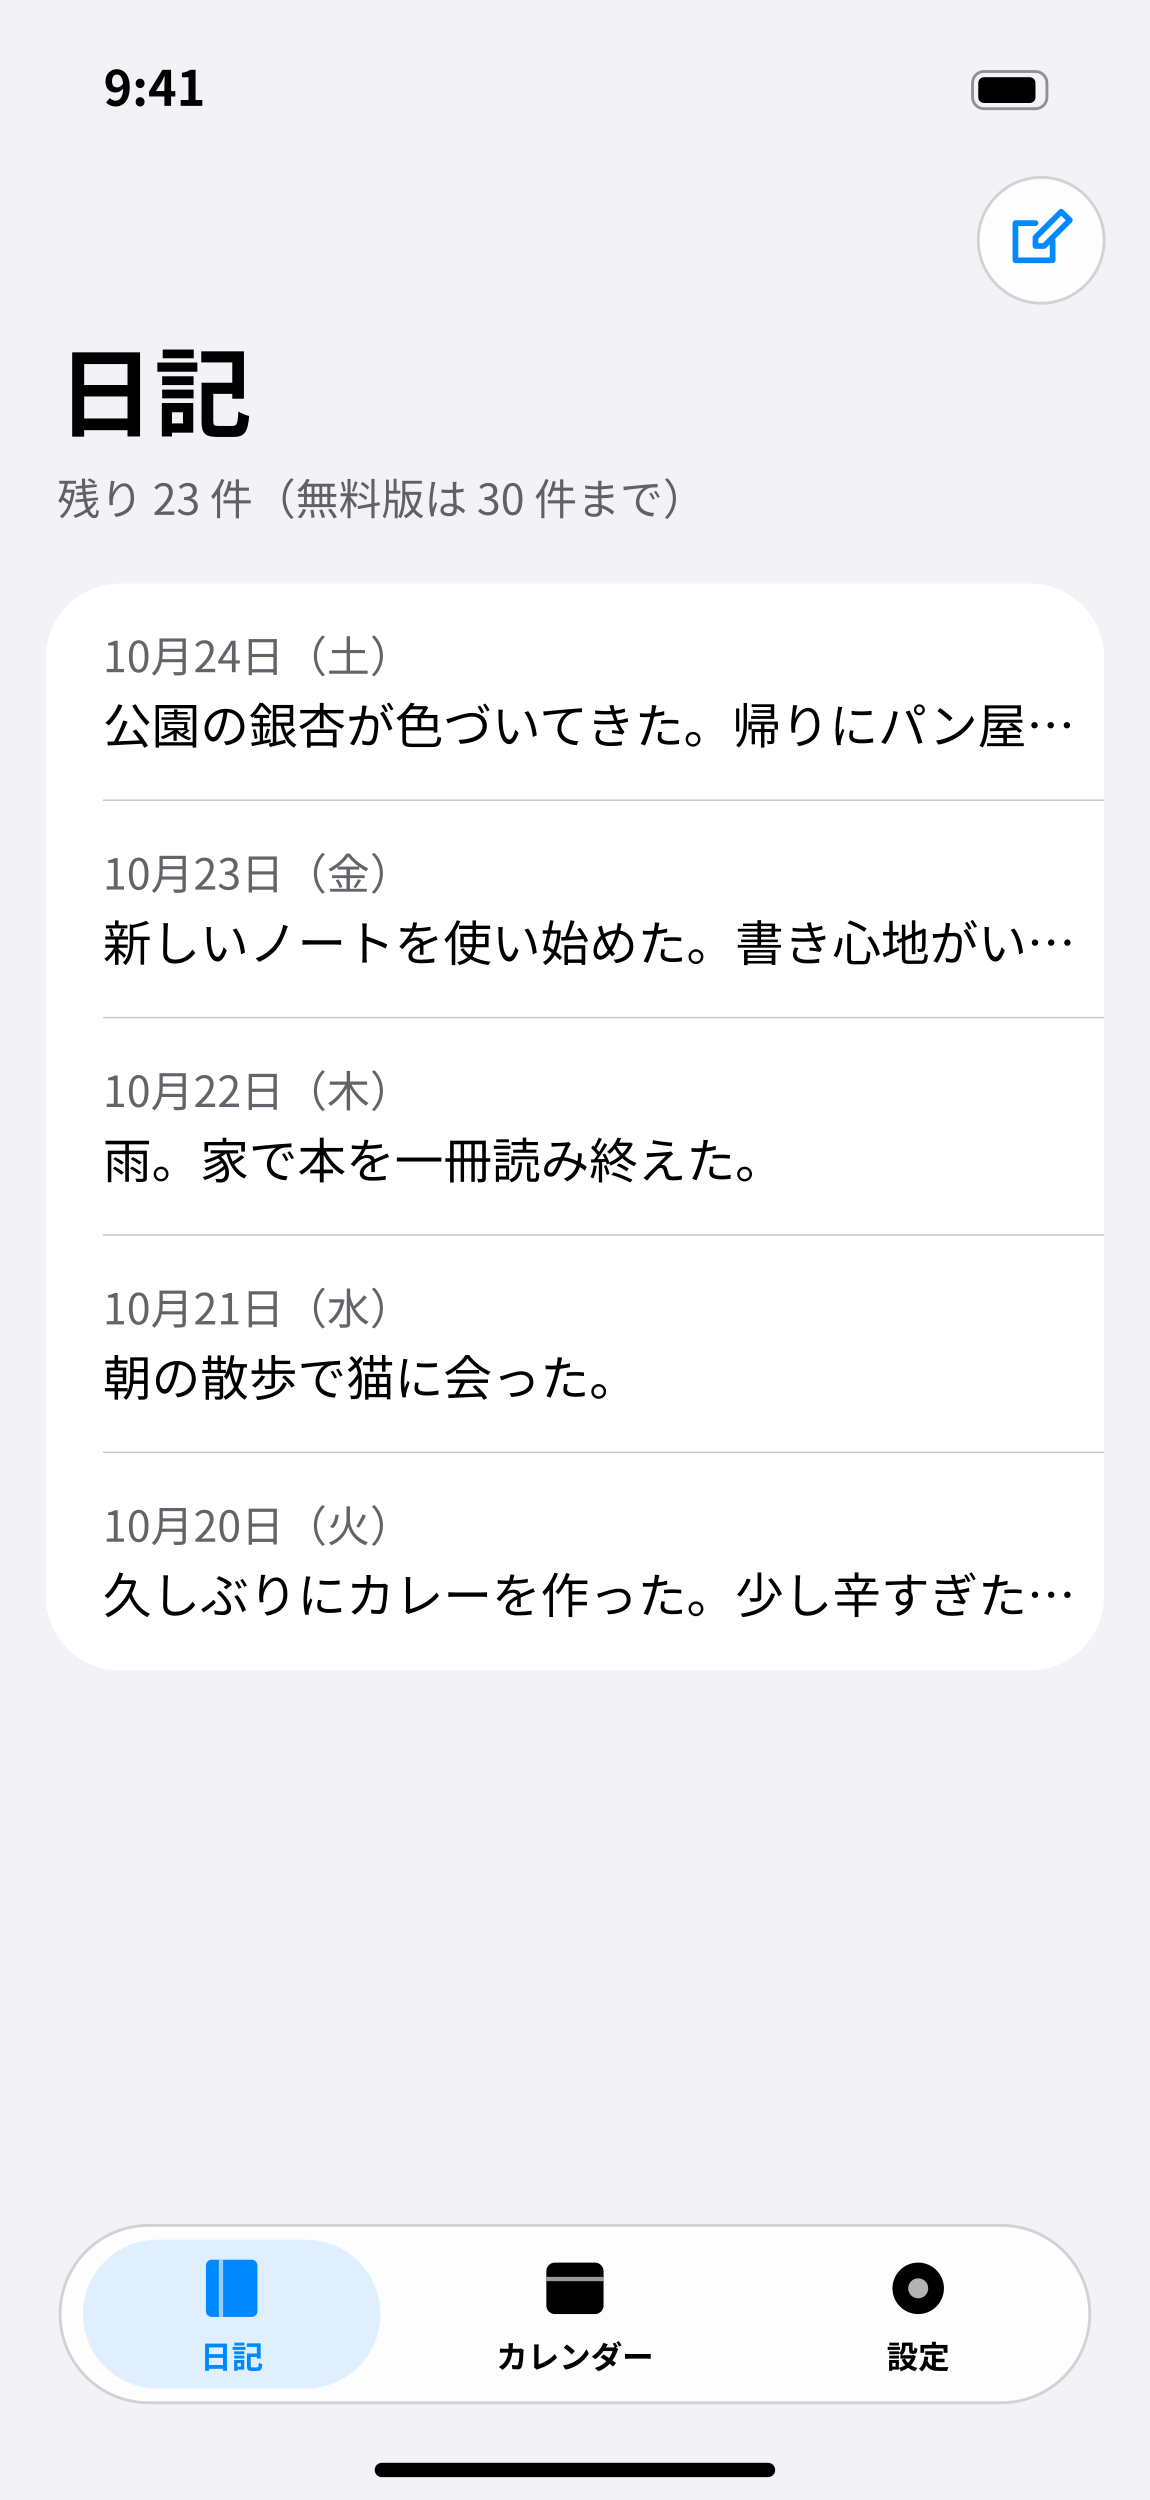
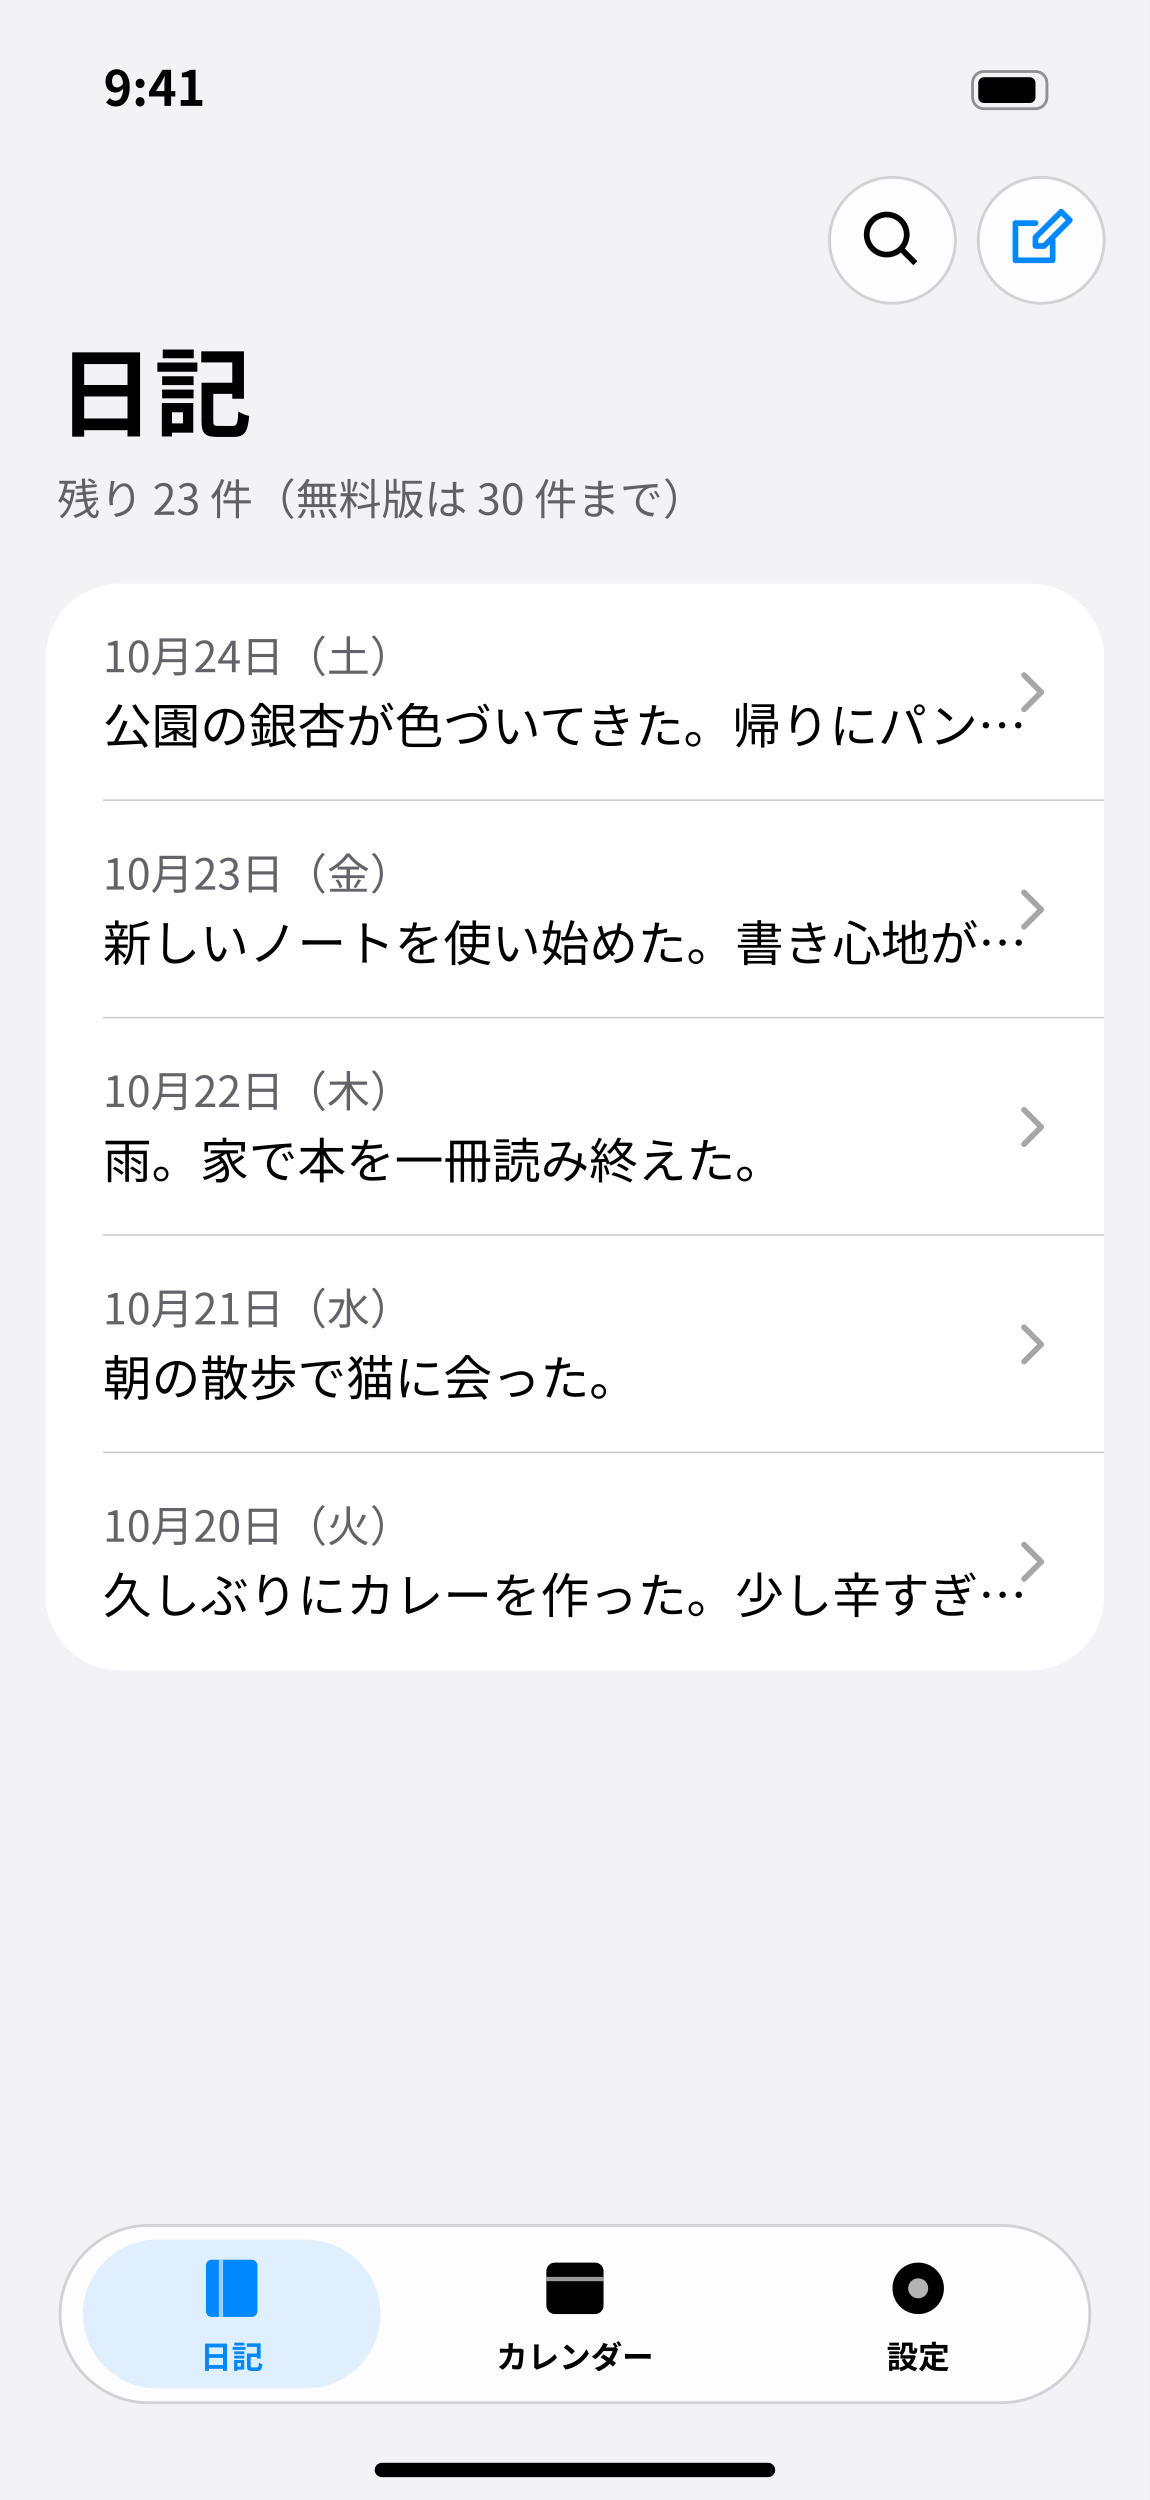
<svg xmlns="http://www.w3.org/2000/svg" width="402" height="874" viewBox="0 0 402 874" data-bg="#F2F2F7">
  <rect width="100%" height="100%" fill="#F2F2F7" />
  <text x="54" y="37" font-family="-apple-system, 'SF Pro Text', 'Hiragino Sans', 'Noto Sans JP', 'Noto Sans CJK JP', sans-serif" font-size="17" font-weight="600" fill="#000000" text-anchor="middle">9:41</text>
  <rect x="340" y="25" width="26" height="13" rx="4" fill="none" stroke="#000000" stroke-opacity="0.4" />
  <rect x="342" y="27" width="20" height="9" rx="2" fill="#000000" />
  <circle cx="364" cy="84" r="22" fill="#FFFFFF" fill-opacity="0.82" stroke="#D1D1D6" />
  <g transform="translate(352,72) scale(1.0)" fill="none" stroke="#0088FF" stroke-width="2" stroke-linecap="round" stroke-linejoin="round">
    <path d="M3 6h7M3 6v13h13v-7" />
    <path d="M19 2l3 3-9 9h-3v-3z" />
  </g>
+   <circle cx="312" cy="84" r="22" fill="#FFFFFF" fill-opacity="0.82" stroke="#D1D1D6" />
+   <g fill="none" stroke="#000000" stroke-width="2">
+     <circle cx="310" cy="82" r="7" />
+     <path d="M315 87l5 5" />
+   </g>
  <text x="20" y="150" font-family="-apple-system, 'SF Pro Text', 'Hiragino Sans', 'Noto Sans JP', 'Noto Sans CJK JP', sans-serif" font-size="34" font-weight="700" fill="#000000" text-anchor="start">日記</text>
  <text x="20" y="180" font-family="-apple-system, 'SF Pro Text', 'Hiragino Sans', 'Noto Sans JP', 'Noto Sans CJK JP', sans-serif" font-size="15" font-weight="400" fill="#3C3C43" text-anchor="start" opacity="0.8">残り 23 件（無料版は 30 件まで）</text>
  <rect x="16" y="204" width="370" height="380" rx="26" fill="#FFFFFF" />
  <text x="36" y="235" font-family="-apple-system, 'SF Pro Text', 'Hiragino Sans', 'Noto Sans JP', 'Noto Sans CJK JP', sans-serif" font-size="15" font-weight="400" fill="#3C3C43" text-anchor="start" opacity="0.8" data-bg="#FFFFFF">10月24日（土）</text>
-   <text x="36" y="260" font-family="-apple-system, 'SF Pro Text', 'Hiragino Sans', 'Noto Sans JP', 'Noto Sans CJK JP', sans-serif" font-size="17" font-weight="400" fill="#000000" text-anchor="start" data-bg="#FFFFFF">公園の銀杏が色づいてきた。帰りにパン屋…</text>
+   <text x="36" y="260" font-family="-apple-system, 'SF Pro Text', 'Hiragino Sans', 'Noto Sans JP', 'Noto Sans CJK JP', sans-serif" font-size="17" font-weight="400" fill="#000000" text-anchor="start" data-bg="#FFFFFF">公園の銀杏が色づいてきた。帰りにパン…</text>
+   <path d="M358 236l6 6-6 6" fill="none" stroke="#000000" stroke-opacity="0.35" stroke-width="2" stroke-linecap="round" stroke-linejoin="round" />
  <rect x="36" y="279.5" width="350" height="0.5" fill="#C6C6C8" />
  <text x="36" y="311" font-family="-apple-system, 'SF Pro Text', 'Hiragino Sans', 'Noto Sans JP', 'Noto Sans CJK JP', sans-serif" font-size="15" font-weight="400" fill="#3C3C43" text-anchor="start" opacity="0.8" data-bg="#FFFFFF">10月23日（金）</text>
-   <text x="36" y="336" font-family="-apple-system, 'SF Pro Text', 'Hiragino Sans', 'Noto Sans JP', 'Noto Sans CJK JP', sans-serif" font-size="17" font-weight="400" fill="#000000" text-anchor="start" data-bg="#FFFFFF">新しいノートを使い始めた。書き心地がい…</text>
+   <text x="36" y="336" font-family="-apple-system, 'SF Pro Text', 'Hiragino Sans', 'Noto Sans JP', 'Noto Sans CJK JP', sans-serif" font-size="17" font-weight="400" fill="#000000" text-anchor="start" data-bg="#FFFFFF">新しいノートを使い始めた。書き心地が…</text>
+   <path d="M358 312l6 6-6 6" fill="none" stroke="#000000" stroke-opacity="0.35" stroke-width="2" stroke-linecap="round" stroke-linejoin="round" />
  <rect x="36" y="355.5" width="350" height="0.5" fill="#C6C6C8" />
  <text x="36" y="387" font-family="-apple-system, 'SF Pro Text', 'Hiragino Sans', 'Noto Sans JP', 'Noto Sans CJK JP', sans-serif" font-size="15" font-weight="400" fill="#3C3C43" text-anchor="start" opacity="0.8" data-bg="#FFFFFF">10月22日（木）</text>
  <text x="36" y="412" font-family="-apple-system, 'SF Pro Text', 'Hiragino Sans', 'Noto Sans JP', 'Noto Sans CJK JP', sans-serif" font-size="17" font-weight="400" fill="#000000" text-anchor="start" data-bg="#FFFFFF">雨。家で本を一冊読み終えた。</text>
+   <path d="M358 388l6 6-6 6" fill="none" stroke="#000000" stroke-opacity="0.35" stroke-width="2" stroke-linecap="round" stroke-linejoin="round" />
  <rect x="36" y="431.5" width="350" height="0.5" fill="#C6C6C8" />
  <text x="36" y="463" font-family="-apple-system, 'SF Pro Text', 'Hiragino Sans', 'Noto Sans JP', 'Noto Sans CJK JP', sans-serif" font-size="15" font-weight="400" fill="#3C3C43" text-anchor="start" opacity="0.8" data-bg="#FFFFFF">10月21日（水）</text>
  <text x="36" y="488" font-family="-apple-system, 'SF Pro Text', 'Hiragino Sans', 'Noto Sans JP', 'Noto Sans CJK JP', sans-serif" font-size="17" font-weight="400" fill="#000000" text-anchor="start" data-bg="#FFFFFF">朝の散歩で猫に会った。</text>
+   <path d="M358 464l6 6-6 6" fill="none" stroke="#000000" stroke-opacity="0.35" stroke-width="2" stroke-linecap="round" stroke-linejoin="round" />
  <rect x="36" y="507.5" width="350" height="0.5" fill="#C6C6C8" />
  <text x="36" y="539" font-family="-apple-system, 'SF Pro Text', 'Hiragino Sans', 'Noto Sans JP', 'Noto Sans CJK JP', sans-serif" font-size="15" font-weight="400" fill="#3C3C43" text-anchor="start" opacity="0.8" data-bg="#FFFFFF">10月20日（火）</text>
-   <text x="36" y="564" font-family="-apple-system, 'SF Pro Text', 'Hiragino Sans', 'Noto Sans JP', 'Noto Sans CJK JP', sans-serif" font-size="17" font-weight="400" fill="#000000" text-anchor="start" data-bg="#FFFFFF">久しぶりにカレーを作った。少し辛すぎた…</text>
+   <text x="36" y="564" font-family="-apple-system, 'SF Pro Text', 'Hiragino Sans', 'Noto Sans JP', 'Noto Sans CJK JP', sans-serif" font-size="17" font-weight="400" fill="#000000" text-anchor="start" data-bg="#FFFFFF">久しぶりにカレーを作った。少し辛すぎ…</text>
+   <path d="M358 540l6 6-6 6" fill="none" stroke="#000000" stroke-opacity="0.35" stroke-width="2" stroke-linecap="round" stroke-linejoin="round" />
  <rect x="21" y="778" width="360" height="62" rx="31" fill="#FFFFFF" fill-opacity="0.82" stroke="#D1D1D6" />
  <rect x="29.0" y="783" width="104" height="52" rx="26" fill="#0088FF" fill-opacity="0.12" />
  <rect x="72.0" y="790" width="18" height="20" rx="2" fill="#0088FF" />
  <rect x="76.5" y="790" width="1.5" height="20" fill="#FFFFFF" fill-opacity="0.6" />
  <text x="81.0" y="828" font-family="-apple-system, 'SF Pro Text', 'Hiragino Sans', 'Noto Sans JP', 'Noto Sans CJK JP', sans-serif" font-size="11" font-weight="600" fill="#0088FF" text-anchor="middle" data-bg="#FFFFFF">日記</text>
  <rect x="191.0" y="791" width="20" height="18" rx="3" fill="#000000" />
  <rect x="191.0" y="796" width="20" height="1.5" fill="#FFFFFF" fill-opacity="0.6" />
  <text x="201.0" y="828" font-family="-apple-system, 'SF Pro Text', 'Hiragino Sans', 'Noto Sans JP', 'Noto Sans CJK JP', sans-serif" font-size="11" font-weight="600" fill="#000000" text-anchor="middle" data-bg="#FFFFFF">カレンダー</text>
  <circle cx="321.0" cy="800" r="9" fill="#000000" />
  <circle cx="321.0" cy="800" r="3.5" fill="#FFFFFF" fill-opacity="0.7" />
  <text x="321.0" y="828" font-family="-apple-system, 'SF Pro Text', 'Hiragino Sans', 'Noto Sans JP', 'Noto Sans CJK JP', sans-serif" font-size="11" font-weight="600" fill="#000000" text-anchor="middle" data-bg="#FFFFFF">設定</text>
  <rect x="131.0" y="861" width="140" height="5" rx="2.5" fill="#000000" />
</svg>
